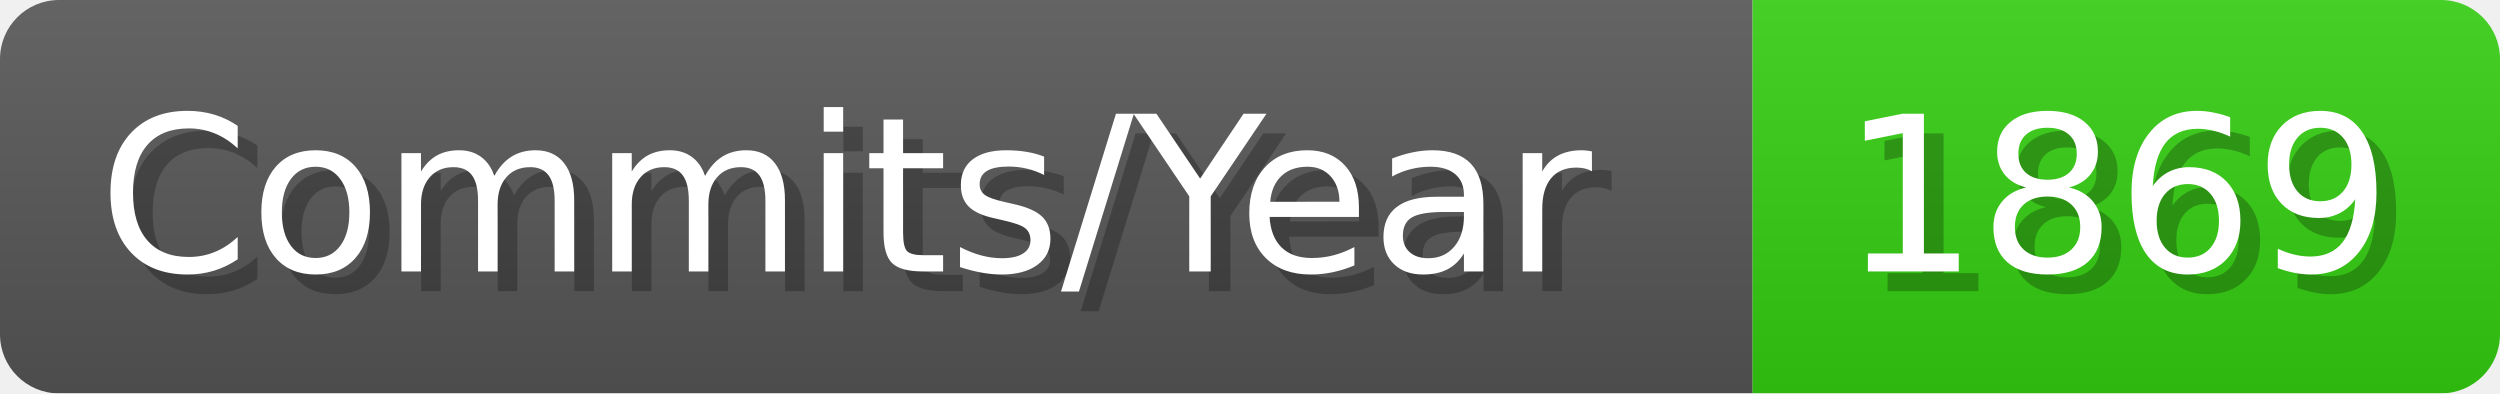
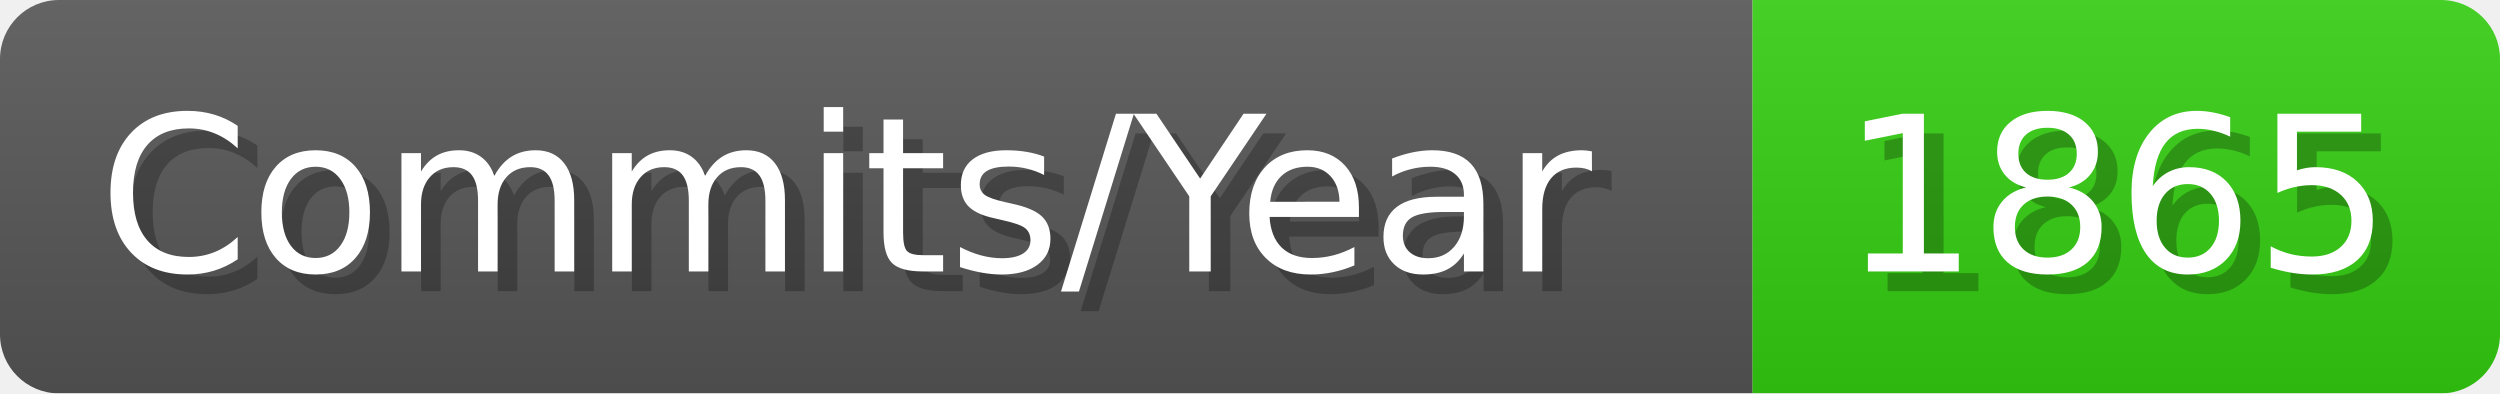
- <svg xmlns="http://www.w3.org/2000/svg" width="127.1" height="20" viewBox="0 0 1271 200" role="img" aria-label="Commits/Year: 1869">
+ <svg xmlns="http://www.w3.org/2000/svg" width="127.1" height="20" viewBox="0 0 1271 200" role="img" aria-label="Commits/Year: 1865">
  <linearGradient id="aUPdi" x2="0" y2="100%">
    <stop offset="0" stop-opacity=".1" stop-color="#EEE" />
    <stop offset="1" stop-opacity=".1" />
  </linearGradient>
  <mask id="WfAiQ">
    <rect width="1271" height="200" rx="30" fill="#FFF" />
  </mask>
  <g mask="url(#WfAiQ)">
    <rect width="891" height="200" fill="#555" />
    <rect width="380" height="200" fill="#3C1" x="891" />
    <rect width="1271" height="200" fill="url(#aUPdi)" />
  </g>
  <g aria-hidden="true" fill="#fff" text-anchor="start" font-family="Verdana,DejaVu Sans,sans-serif" font-size="110">
    <text x="60" y="148" textLength="791" fill="#000" opacity="0.25">Commits/Year</text>
    <text x="50" y="138" textLength="791">Commits/Year</text>
-     <text x="946" y="148" textLength="280" fill="#000" opacity="0.25">1869</text>
-     <text x="936" y="138" textLength="280">1869</text>
+     <text x="946" y="148" textLength="280" fill="#000" opacity="0.25">1865</text>
+     <text x="936" y="138" textLength="280">1865</text>
  </g>
</svg>
